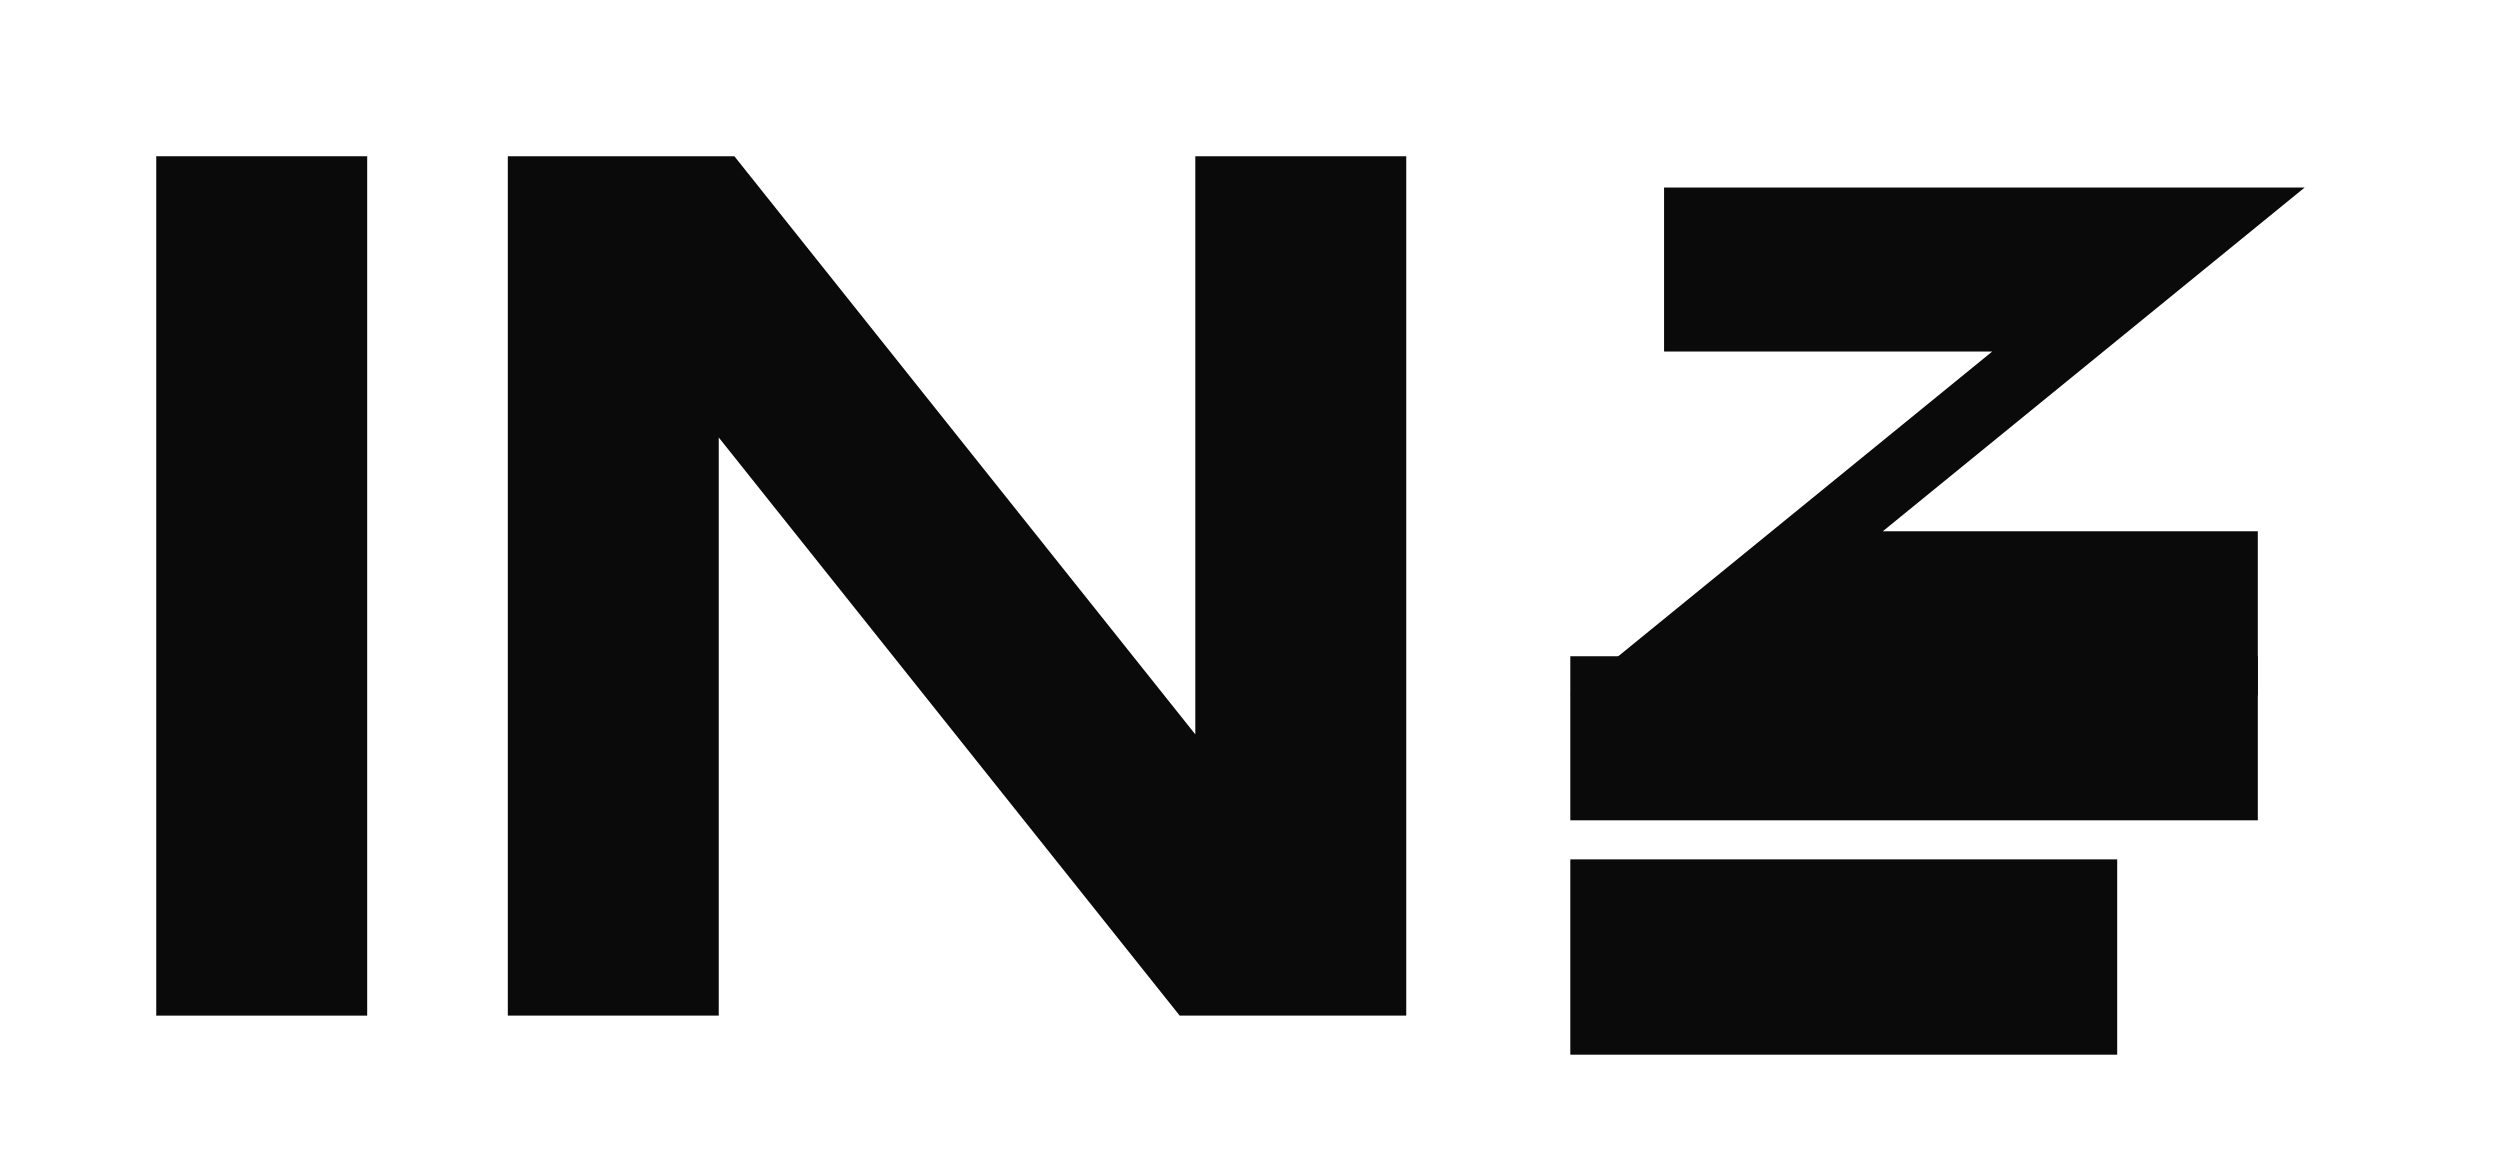
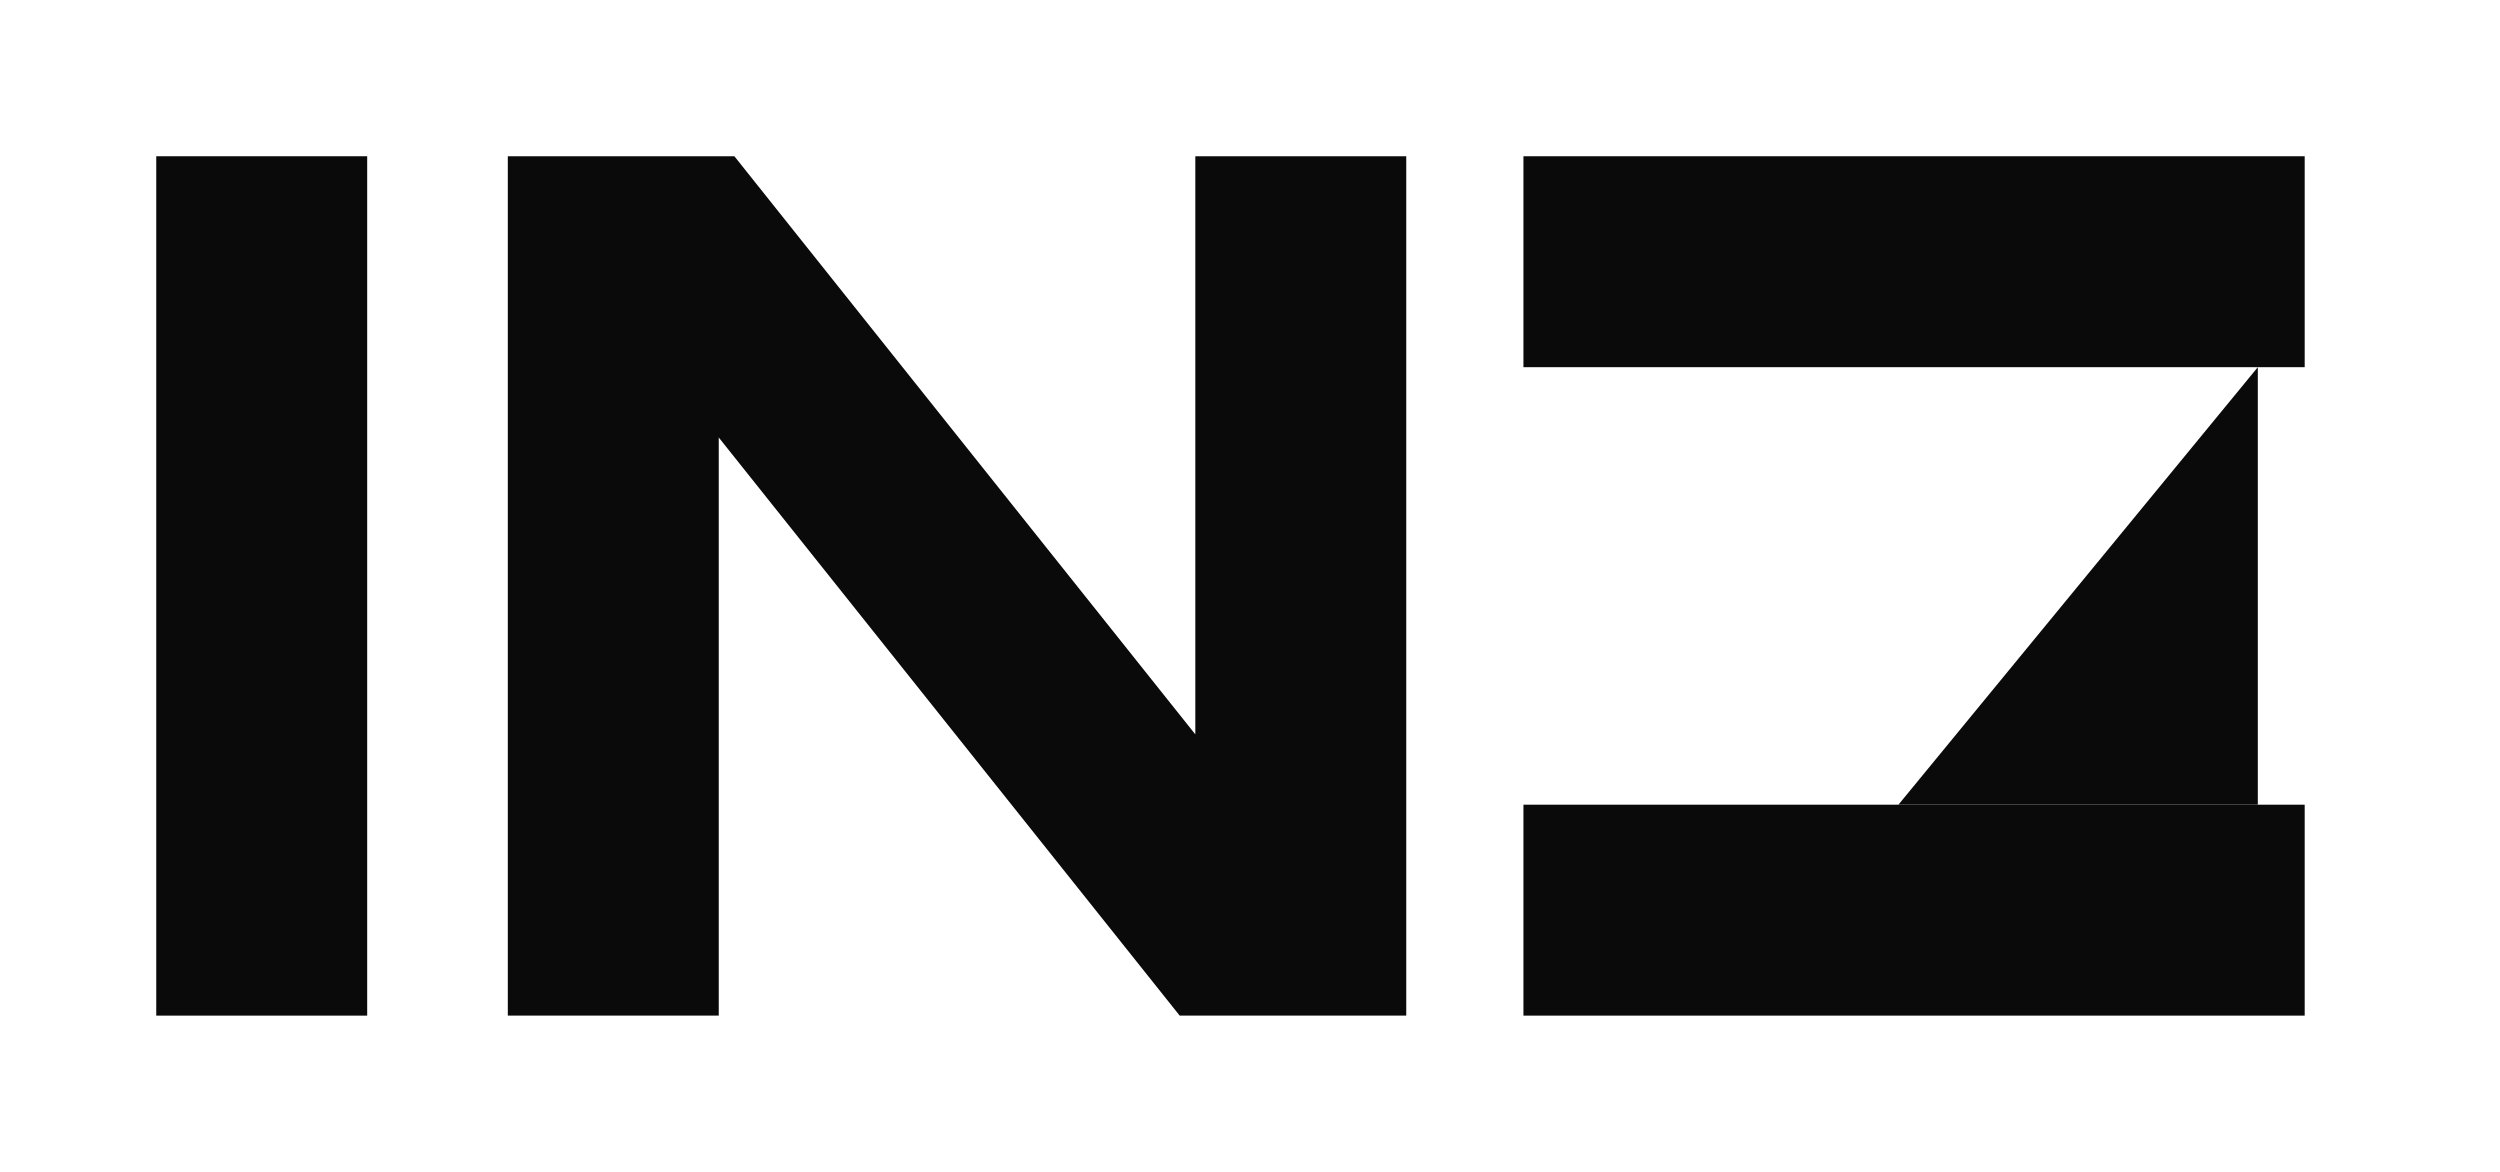
<svg xmlns="http://www.w3.org/2000/svg" viewBox="0 0 640 300" role="img" aria-label="IN Z">
  <g fill="#0a0a0a">
    <rect x="40" y="40" width="54" height="220" />
    <path d="M130 40h58l118 148V40h54v220h-58L184 112v148h-54V40z" />
-     <path d="M390 48h200l-108 88h96v42H402l108-88h-84V48z" />
-     <rect x="402" y="168" width="176" height="42" />
-     <path d="M402 220h140v50H402z" />
+     <rect x="390" y="40" width="200" height="54" />
+     <path d="M578 94 486 206h92V94z" />
+     <rect x="390" y="206" width="200" height="54" />
  </g>
</svg>
